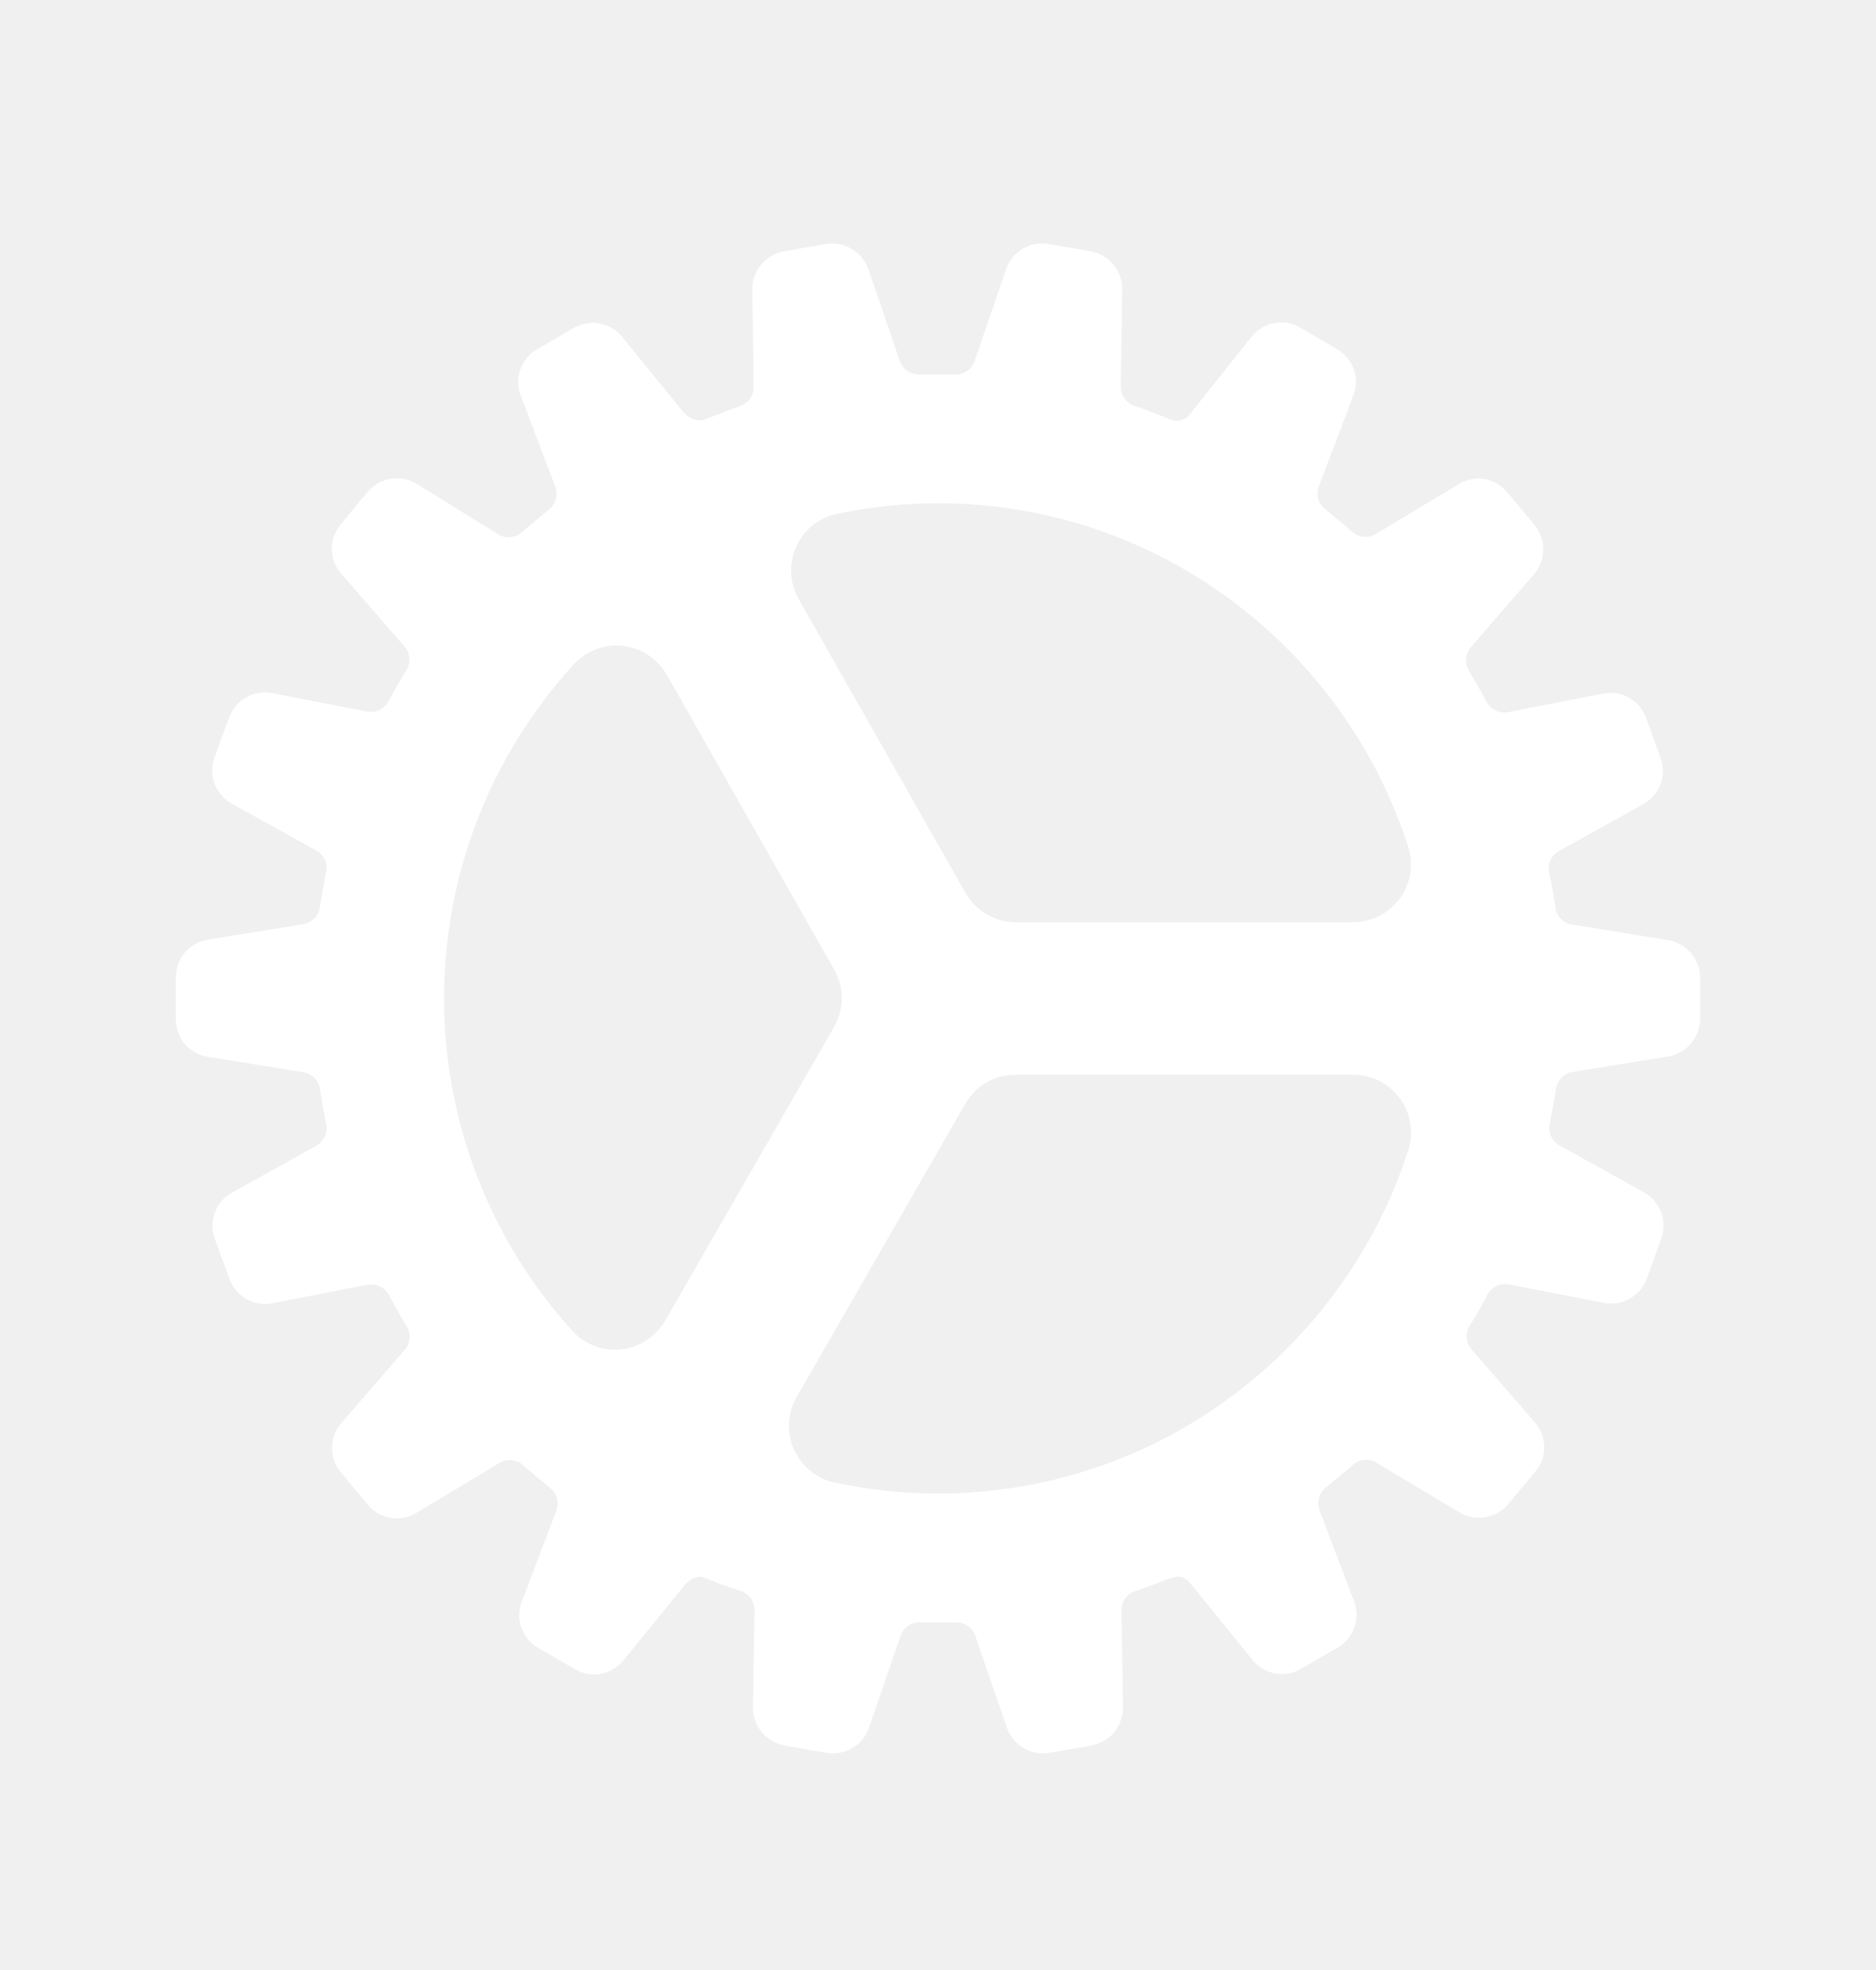
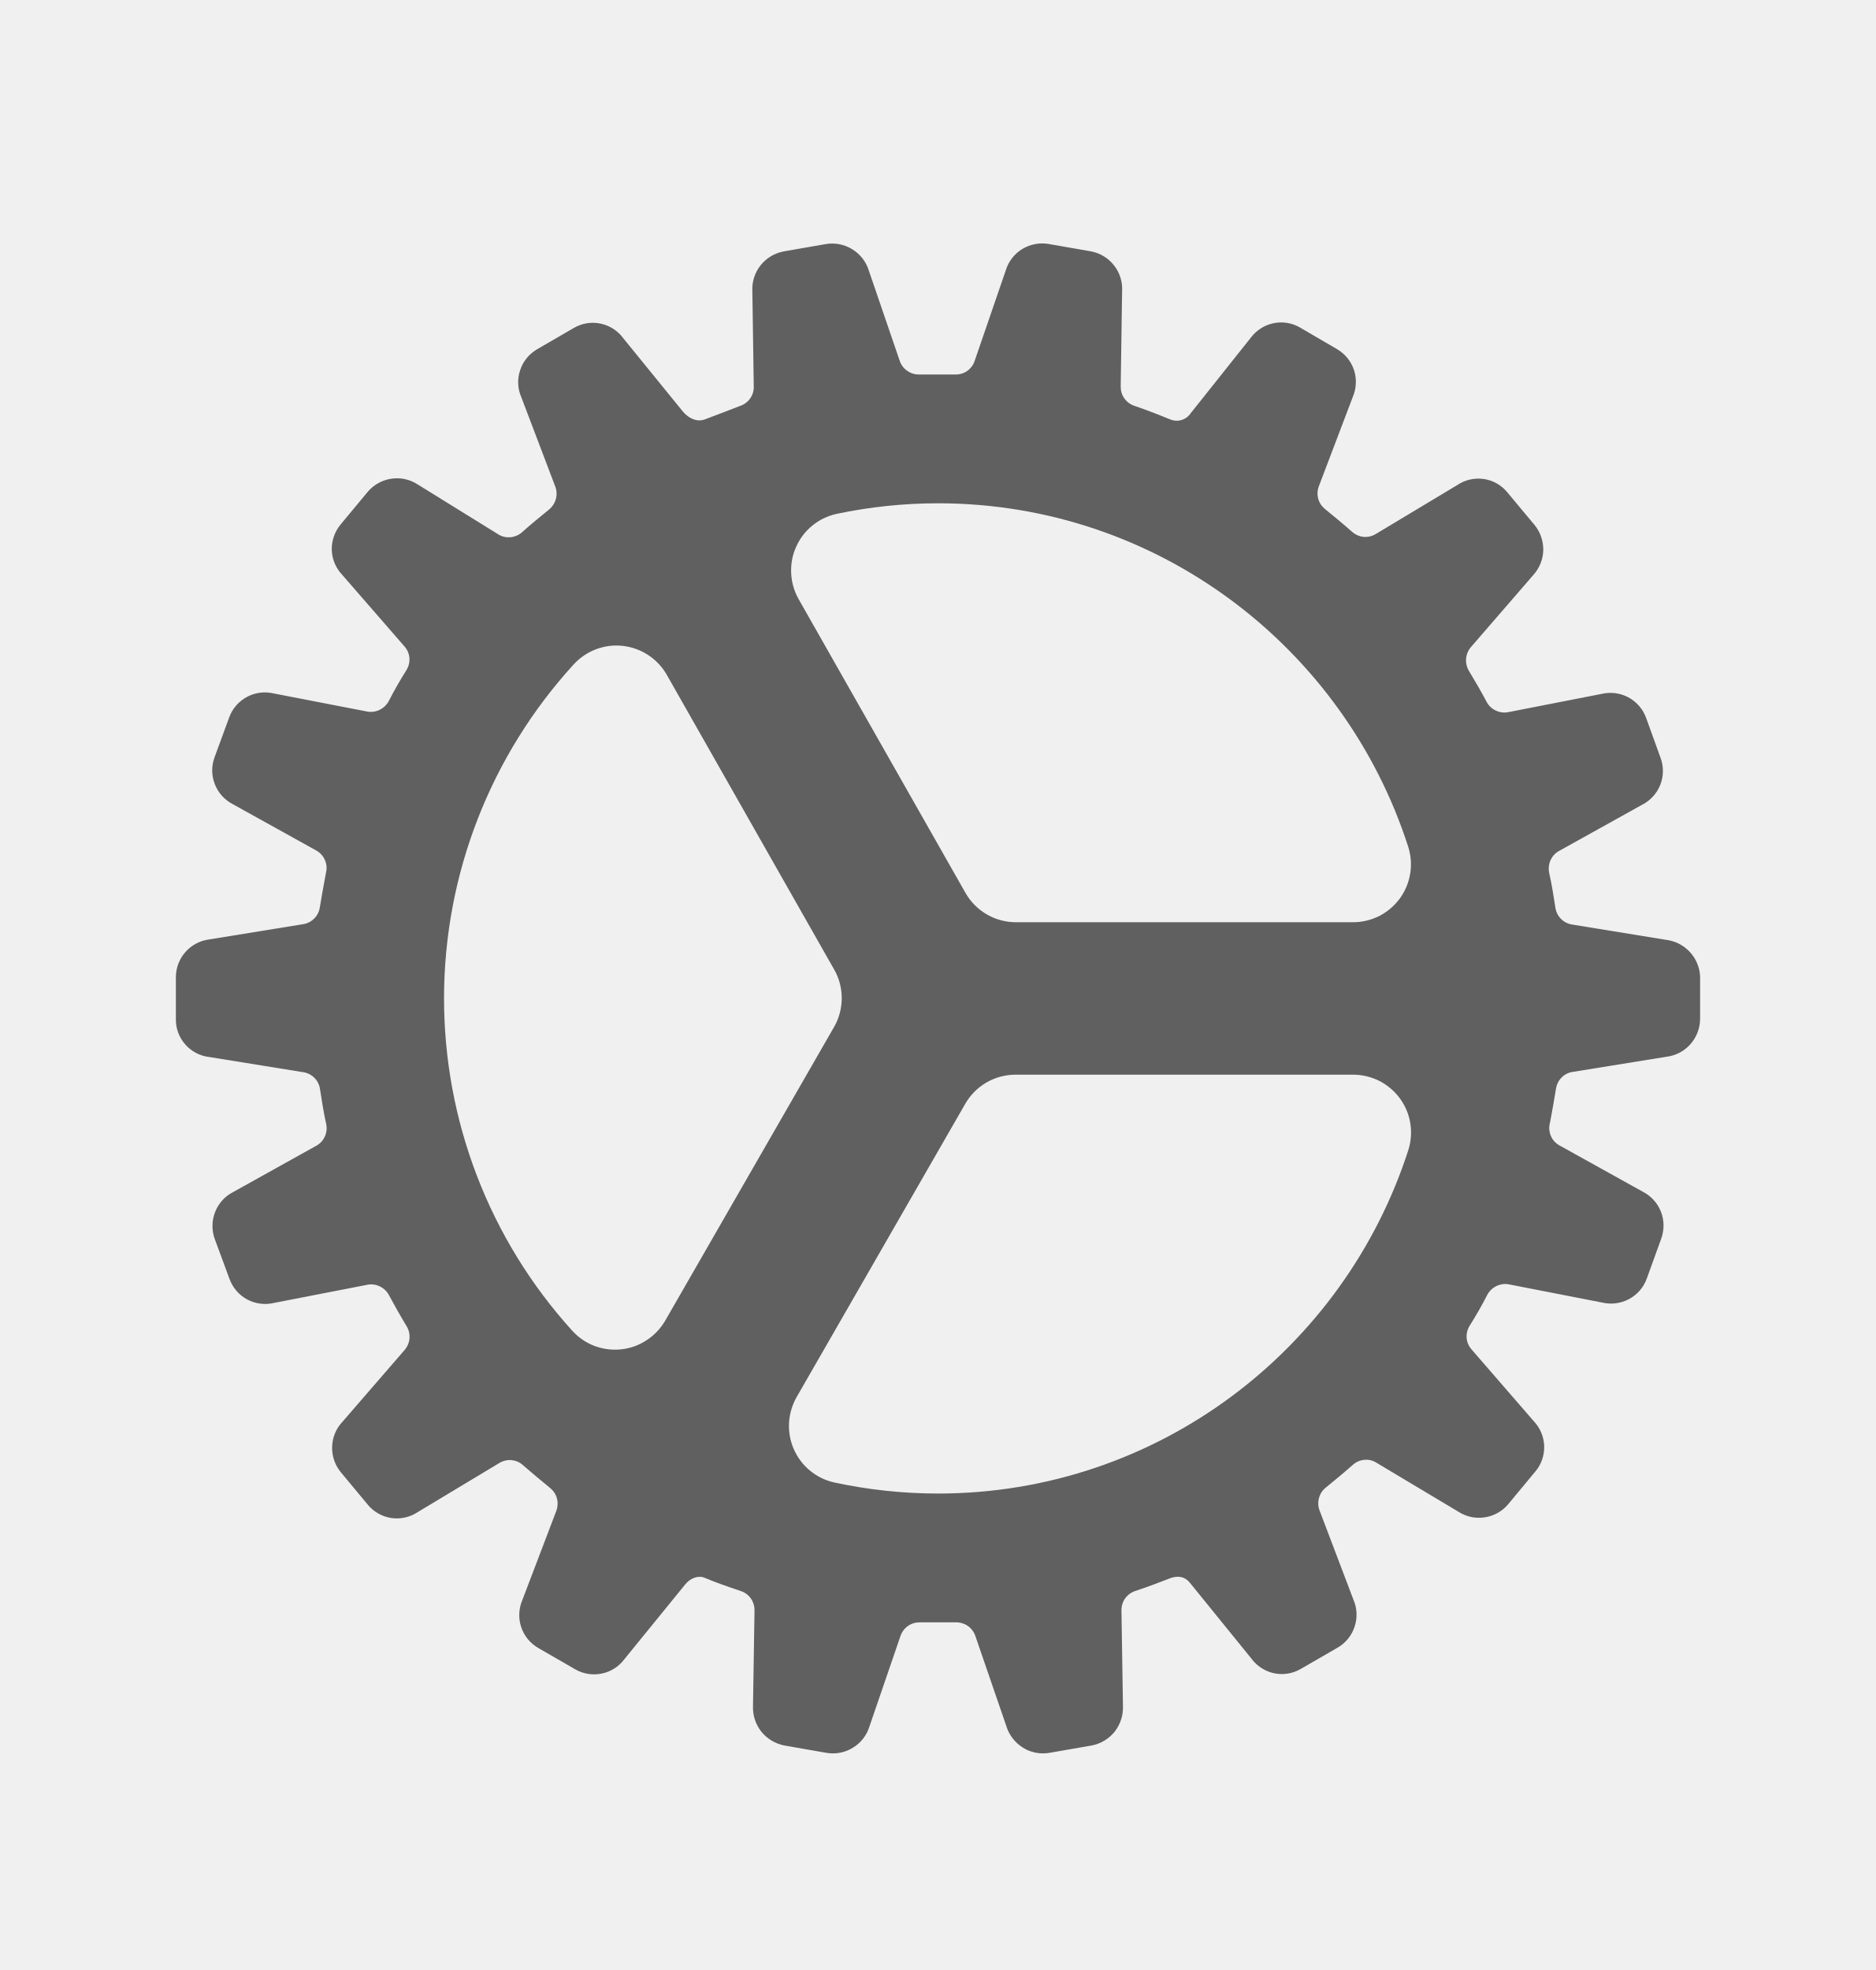
<svg xmlns="http://www.w3.org/2000/svg" width="20" height="21" viewBox="0 0 20 21" fill="none">
-   <path d="M18.125 10.406C18.12 10.308 18.08 10.216 18.013 10.145C17.946 10.074 17.856 10.029 17.759 10.018L16.758 9.855C16.713 9.848 16.671 9.826 16.64 9.793C16.608 9.76 16.588 9.718 16.582 9.673C16.563 9.55 16.543 9.422 16.515 9.301C16.507 9.257 16.512 9.211 16.53 9.17C16.549 9.129 16.579 9.095 16.618 9.073L17.508 8.578C17.596 8.533 17.665 8.457 17.701 8.365C17.737 8.273 17.738 8.17 17.703 8.077L17.549 7.651C17.515 7.558 17.448 7.481 17.361 7.434C17.273 7.387 17.172 7.374 17.075 7.397L16.077 7.592C16.033 7.6 15.987 7.594 15.946 7.574C15.905 7.555 15.871 7.523 15.85 7.483C15.792 7.374 15.728 7.263 15.662 7.154C15.638 7.115 15.627 7.07 15.63 7.024C15.633 6.979 15.651 6.935 15.68 6.9L16.344 6.133C16.411 6.06 16.45 5.966 16.453 5.867C16.455 5.768 16.422 5.671 16.359 5.595L16.069 5.247C16.006 5.171 15.917 5.12 15.819 5.106C15.721 5.092 15.621 5.114 15.539 5.169L14.665 5.694C14.626 5.717 14.581 5.727 14.536 5.723C14.491 5.718 14.449 5.699 14.415 5.669C14.319 5.584 14.22 5.503 14.127 5.427C14.092 5.399 14.066 5.361 14.054 5.317C14.042 5.273 14.044 5.227 14.06 5.185L14.422 4.232C14.461 4.141 14.466 4.038 14.435 3.944C14.404 3.85 14.339 3.771 14.253 3.721L13.859 3.491C13.773 3.441 13.672 3.425 13.575 3.446C13.479 3.466 13.393 3.522 13.334 3.601L12.695 4.404C12.672 4.439 12.638 4.464 12.598 4.477C12.558 4.489 12.515 4.487 12.476 4.471C12.453 4.461 12.251 4.379 12.094 4.326C12.051 4.312 12.014 4.285 11.988 4.248C11.961 4.212 11.948 4.167 11.948 4.122L11.964 3.104C11.969 3.004 11.938 2.906 11.876 2.828C11.815 2.75 11.727 2.697 11.629 2.679L11.181 2.601C11.084 2.584 10.984 2.603 10.899 2.654C10.815 2.706 10.752 2.786 10.723 2.881L10.39 3.85C10.375 3.893 10.347 3.93 10.309 3.956C10.272 3.981 10.227 3.994 10.181 3.992H9.8C9.755 3.993 9.711 3.98 9.674 3.954C9.636 3.929 9.608 3.892 9.593 3.849L9.263 2.885C9.234 2.79 9.171 2.709 9.086 2.657C9.002 2.605 8.901 2.585 8.803 2.602L8.355 2.68C8.258 2.698 8.17 2.751 8.109 2.828C8.047 2.906 8.016 3.003 8.021 3.102L8.036 4.124C8.037 4.17 8.022 4.214 7.995 4.251C7.968 4.288 7.929 4.315 7.885 4.329C7.796 4.364 7.602 4.438 7.514 4.471C7.435 4.499 7.35 4.468 7.282 4.389L6.646 3.607C6.588 3.527 6.502 3.471 6.405 3.45C6.308 3.429 6.207 3.445 6.121 3.494L5.728 3.722C5.641 3.772 5.576 3.852 5.545 3.947C5.513 4.042 5.518 4.145 5.559 4.237L5.92 5.187C5.936 5.23 5.938 5.276 5.926 5.32C5.914 5.363 5.889 5.402 5.854 5.431C5.759 5.509 5.662 5.587 5.565 5.674C5.531 5.704 5.489 5.722 5.445 5.727C5.4 5.731 5.355 5.722 5.317 5.699L4.453 5.164C4.37 5.11 4.27 5.088 4.172 5.103C4.075 5.117 3.985 5.167 3.921 5.242L3.633 5.589C3.569 5.665 3.535 5.762 3.537 5.861C3.54 5.96 3.579 6.054 3.647 6.126L4.314 6.893C4.344 6.927 4.362 6.971 4.365 7.016C4.368 7.061 4.356 7.107 4.332 7.145C4.265 7.251 4.201 7.363 4.144 7.475C4.122 7.515 4.088 7.547 4.047 7.567C4.006 7.587 3.96 7.593 3.915 7.585L2.918 7.392C2.822 7.369 2.72 7.382 2.633 7.429C2.545 7.476 2.478 7.553 2.444 7.646L2.288 8.071C2.253 8.164 2.254 8.267 2.29 8.359C2.326 8.452 2.395 8.528 2.483 8.573L3.373 9.067C3.413 9.09 3.445 9.124 3.463 9.166C3.482 9.208 3.487 9.254 3.476 9.299L3.467 9.348C3.447 9.457 3.428 9.56 3.41 9.67C3.404 9.715 3.384 9.757 3.352 9.789C3.321 9.822 3.28 9.843 3.236 9.851L2.232 10.014C2.134 10.026 2.044 10.073 1.978 10.147C1.912 10.221 1.876 10.316 1.875 10.415V10.867C1.874 10.966 1.911 11.062 1.977 11.136C2.043 11.21 2.134 11.257 2.233 11.268L3.236 11.43C3.281 11.437 3.322 11.459 3.354 11.492C3.386 11.524 3.406 11.567 3.412 11.612C3.431 11.736 3.451 11.863 3.478 11.984C3.487 12.028 3.482 12.074 3.463 12.115C3.445 12.156 3.414 12.19 3.375 12.212L2.486 12.707C2.397 12.752 2.329 12.828 2.293 12.921C2.257 13.013 2.256 13.116 2.291 13.209L2.447 13.634C2.481 13.727 2.548 13.805 2.635 13.852C2.723 13.899 2.824 13.912 2.921 13.889L3.919 13.695C3.963 13.687 4.009 13.693 4.05 13.713C4.091 13.733 4.125 13.765 4.146 13.805C4.205 13.914 4.267 14.025 4.333 14.134C4.358 14.173 4.369 14.218 4.366 14.264C4.363 14.309 4.345 14.353 4.316 14.388L3.652 15.155C3.584 15.226 3.544 15.321 3.541 15.42C3.537 15.519 3.57 15.616 3.633 15.693L3.922 16.041C3.985 16.117 4.074 16.167 4.172 16.182C4.27 16.196 4.37 16.174 4.453 16.119L5.326 15.594C5.365 15.571 5.41 15.561 5.455 15.565C5.5 15.57 5.543 15.588 5.576 15.619C5.673 15.703 5.771 15.785 5.864 15.861C5.899 15.889 5.925 15.927 5.937 15.971C5.949 16.014 5.947 16.061 5.932 16.103L5.569 17.056C5.53 17.147 5.525 17.249 5.556 17.343C5.587 17.438 5.652 17.517 5.738 17.567L6.133 17.795C6.218 17.844 6.32 17.86 6.416 17.84C6.513 17.82 6.599 17.765 6.658 17.685L7.305 16.89C7.359 16.822 7.445 16.792 7.509 16.818C7.645 16.874 7.736 16.906 7.897 16.96C7.94 16.974 7.978 17.001 8.004 17.038C8.03 17.075 8.044 17.119 8.044 17.164L8.028 18.181C8.023 18.281 8.054 18.379 8.115 18.457C8.177 18.535 8.265 18.588 8.363 18.607L8.81 18.685C8.908 18.702 9.008 18.683 9.092 18.631C9.177 18.58 9.24 18.499 9.269 18.405L9.601 17.437C9.616 17.394 9.645 17.357 9.682 17.331C9.72 17.305 9.765 17.293 9.81 17.294H10.191C10.236 17.293 10.281 17.307 10.318 17.332C10.355 17.358 10.383 17.395 10.398 17.438L10.729 18.401C10.755 18.485 10.807 18.558 10.877 18.61C10.947 18.663 11.032 18.691 11.12 18.691C11.143 18.691 11.166 18.689 11.189 18.685L11.637 18.607C11.735 18.589 11.822 18.536 11.884 18.459C11.945 18.381 11.976 18.284 11.972 18.185L11.956 17.163C11.956 17.118 11.97 17.074 11.996 17.038C12.023 17.001 12.06 16.974 12.103 16.96C12.253 16.91 12.358 16.869 12.451 16.833L12.474 16.824C12.595 16.782 12.654 16.833 12.688 16.875L13.342 17.681C13.401 17.761 13.487 17.816 13.584 17.837C13.68 17.857 13.781 17.841 13.867 17.791L14.26 17.564C14.347 17.514 14.411 17.434 14.442 17.34C14.473 17.245 14.469 17.143 14.429 17.052L14.068 16.101C14.052 16.059 14.05 16.012 14.062 15.969C14.073 15.925 14.099 15.886 14.134 15.858C14.229 15.78 14.326 15.701 14.423 15.615C14.456 15.585 14.499 15.566 14.543 15.562C14.588 15.557 14.633 15.567 14.672 15.591L15.547 16.114C15.63 16.168 15.729 16.19 15.827 16.175C15.925 16.161 16.015 16.111 16.078 16.036L16.367 15.688C16.432 15.613 16.466 15.516 16.463 15.417C16.46 15.318 16.421 15.223 16.353 15.151L15.687 14.383C15.657 14.348 15.639 14.305 15.636 14.26C15.633 14.214 15.645 14.169 15.669 14.131C15.736 14.025 15.8 13.913 15.857 13.801C15.879 13.761 15.913 13.729 15.954 13.709C15.995 13.689 16.041 13.683 16.086 13.691L17.081 13.885C17.178 13.908 17.28 13.895 17.367 13.848C17.455 13.802 17.522 13.724 17.556 13.631L17.71 13.206C17.745 13.113 17.744 13.01 17.708 12.918C17.672 12.825 17.603 12.749 17.515 12.704L16.624 12.209C16.585 12.187 16.553 12.153 16.535 12.111C16.517 12.07 16.512 12.023 16.522 11.979L16.532 11.93C16.552 11.821 16.571 11.717 16.589 11.608C16.595 11.563 16.615 11.521 16.646 11.489C16.677 11.456 16.718 11.434 16.763 11.427L17.766 11.265C17.865 11.253 17.955 11.206 18.021 11.132C18.087 11.058 18.124 10.962 18.125 10.863V10.406ZM7.092 14.078C7.043 14.162 6.975 14.234 6.893 14.287C6.811 14.341 6.718 14.374 6.621 14.384C6.524 14.394 6.426 14.381 6.334 14.346C6.243 14.311 6.162 14.254 6.097 14.181C5.217 13.209 4.731 11.943 4.734 10.63C4.737 9.319 5.229 8.055 6.113 7.086C6.179 7.013 6.26 6.957 6.352 6.922C6.443 6.887 6.542 6.874 6.639 6.885C6.736 6.896 6.83 6.929 6.911 6.983C6.993 7.037 7.061 7.109 7.109 7.194L8.892 10.333C8.946 10.426 8.974 10.532 8.974 10.64C8.974 10.748 8.946 10.854 8.892 10.948L7.092 14.078ZM10 15.921C9.628 15.921 9.257 15.881 8.894 15.803C8.799 15.782 8.711 15.739 8.636 15.677C8.561 15.616 8.502 15.537 8.463 15.448C8.424 15.36 8.407 15.263 8.412 15.166C8.418 15.069 8.446 14.975 8.494 14.891L10.291 11.766C10.345 11.672 10.423 11.594 10.517 11.539C10.611 11.485 10.718 11.456 10.826 11.456H14.426C14.523 11.456 14.618 11.479 14.705 11.522C14.791 11.566 14.866 11.63 14.924 11.708C14.981 11.786 15.02 11.876 15.035 11.972C15.051 12.068 15.044 12.166 15.015 12.258C14.332 14.38 12.344 15.921 10 15.921ZM10.293 9.518L8.516 6.388C8.467 6.304 8.44 6.21 8.435 6.113C8.43 6.016 8.447 5.919 8.487 5.831C8.526 5.742 8.585 5.664 8.66 5.603C8.735 5.541 8.824 5.499 8.918 5.478C9.274 5.403 9.636 5.365 10 5.365C12.344 5.365 14.332 6.906 15.014 9.029C15.043 9.121 15.05 9.219 15.034 9.315C15.018 9.411 14.98 9.501 14.923 9.579C14.865 9.657 14.79 9.721 14.704 9.765C14.617 9.808 14.521 9.831 14.425 9.831H10.831C10.722 9.831 10.614 9.802 10.52 9.747C10.425 9.692 10.347 9.613 10.293 9.518Z" fill="white" />
+   <path d="M18.125 10.406C18.12 10.308 18.08 10.216 18.013 10.145C17.946 10.074 17.856 10.029 17.759 10.018L16.758 9.855C16.713 9.848 16.671 9.826 16.64 9.793C16.608 9.76 16.588 9.718 16.582 9.673C16.563 9.55 16.543 9.422 16.515 9.301C16.507 9.257 16.512 9.211 16.53 9.17C16.549 9.129 16.579 9.095 16.618 9.073L17.508 8.578C17.596 8.533 17.665 8.457 17.701 8.365C17.737 8.273 17.738 8.17 17.703 8.077L17.549 7.651C17.515 7.558 17.448 7.481 17.361 7.434C17.273 7.387 17.172 7.374 17.075 7.397L16.077 7.592C16.033 7.6 15.987 7.594 15.946 7.574C15.905 7.555 15.871 7.523 15.85 7.483C15.792 7.374 15.728 7.263 15.662 7.154C15.638 7.115 15.627 7.07 15.63 7.024C15.633 6.979 15.651 6.935 15.68 6.9L16.344 6.133C16.411 6.06 16.45 5.966 16.453 5.867C16.455 5.768 16.422 5.671 16.359 5.595L16.069 5.247C16.006 5.171 15.917 5.12 15.819 5.106C15.721 5.092 15.621 5.114 15.539 5.169L14.665 5.694C14.626 5.717 14.581 5.727 14.536 5.723C14.491 5.718 14.449 5.699 14.415 5.669C14.319 5.584 14.22 5.503 14.127 5.427C14.092 5.399 14.066 5.361 14.054 5.317C14.042 5.273 14.044 5.227 14.06 5.185L14.422 4.232C14.461 4.141 14.466 4.038 14.435 3.944C14.404 3.85 14.339 3.771 14.253 3.721L13.859 3.491C13.773 3.441 13.672 3.425 13.575 3.446C13.479 3.466 13.393 3.522 13.334 3.601L12.695 4.404C12.672 4.439 12.638 4.464 12.598 4.477C12.558 4.489 12.515 4.487 12.476 4.471C12.453 4.461 12.251 4.379 12.094 4.326C12.051 4.312 12.014 4.285 11.988 4.248C11.961 4.212 11.948 4.167 11.948 4.122L11.963 3.104C11.969 3.004 11.938 2.906 11.876 2.828C11.815 2.75 11.727 2.697 11.629 2.679L11.181 2.601C11.084 2.584 10.984 2.603 10.899 2.654C10.815 2.706 10.752 2.786 10.723 2.881L10.39 3.85C10.375 3.893 10.347 3.93 10.309 3.956C10.272 3.981 10.227 3.994 10.181 3.992H9.8C9.755 3.993 9.711 3.98 9.674 3.954C9.636 3.929 9.608 3.892 9.593 3.849L9.263 2.885C9.234 2.79 9.171 2.709 9.086 2.657C9.002 2.605 8.901 2.585 8.803 2.602L8.355 2.68C8.258 2.698 8.17 2.751 8.109 2.828C8.047 2.906 8.016 3.003 8.021 3.102L8.036 4.124C8.037 4.17 8.022 4.214 7.995 4.251C7.968 4.288 7.929 4.315 7.885 4.329C7.796 4.364 7.602 4.438 7.514 4.471C7.435 4.499 7.35 4.468 7.282 4.389L6.646 3.607C6.588 3.527 6.502 3.471 6.405 3.45C6.308 3.429 6.207 3.445 6.121 3.494L5.728 3.722C5.641 3.772 5.576 3.852 5.545 3.947C5.513 4.042 5.518 4.145 5.559 4.237L5.92 5.187C5.936 5.23 5.938 5.276 5.926 5.32C5.914 5.363 5.889 5.402 5.854 5.431C5.759 5.509 5.662 5.587 5.565 5.674C5.531 5.704 5.489 5.722 5.445 5.727C5.4 5.731 5.355 5.722 5.317 5.699L4.453 5.164C4.37 5.11 4.27 5.088 4.172 5.103C4.075 5.117 3.985 5.167 3.921 5.242L3.633 5.589C3.569 5.665 3.535 5.762 3.537 5.861C3.54 5.96 3.579 6.054 3.647 6.126L4.314 6.893C4.344 6.927 4.362 6.971 4.365 7.016C4.368 7.061 4.356 7.107 4.332 7.145C4.265 7.251 4.201 7.363 4.144 7.475C4.122 7.515 4.088 7.547 4.047 7.567C4.006 7.587 3.96 7.593 3.915 7.585L2.918 7.392C2.822 7.369 2.72 7.382 2.633 7.429C2.545 7.476 2.478 7.553 2.444 7.646L2.288 8.071C2.253 8.164 2.254 8.267 2.29 8.359C2.326 8.452 2.395 8.528 2.483 8.573L3.373 9.067C3.413 9.09 3.445 9.124 3.463 9.166C3.482 9.208 3.487 9.254 3.476 9.299L3.467 9.348C3.447 9.457 3.428 9.56 3.41 9.67C3.404 9.715 3.384 9.757 3.352 9.789C3.321 9.822 3.28 9.843 3.236 9.851L2.232 10.014C2.134 10.026 2.044 10.073 1.978 10.147C1.912 10.221 1.876 10.316 1.875 10.415V10.867C1.874 10.966 1.911 11.062 1.977 11.136C2.043 11.21 2.134 11.257 2.233 11.268L3.236 11.43C3.281 11.437 3.322 11.459 3.354 11.492C3.386 11.524 3.406 11.567 3.412 11.612C3.431 11.736 3.451 11.863 3.478 11.984C3.487 12.028 3.482 12.074 3.463 12.115C3.445 12.156 3.414 12.19 3.375 12.212L2.486 12.707C2.397 12.752 2.329 12.828 2.293 12.921C2.257 13.013 2.256 13.116 2.29 13.209L2.447 13.634C2.481 13.727 2.548 13.805 2.635 13.852C2.723 13.899 2.824 13.912 2.921 13.889L3.919 13.695C3.963 13.687 4.009 13.693 4.05 13.713C4.091 13.733 4.125 13.765 4.146 13.805C4.205 13.914 4.267 14.025 4.333 14.134C4.358 14.173 4.369 14.218 4.366 14.264C4.363 14.309 4.345 14.353 4.316 14.388L3.652 15.155C3.584 15.226 3.544 15.321 3.541 15.42C3.537 15.519 3.57 15.616 3.633 15.693L3.922 16.041C3.985 16.117 4.074 16.167 4.172 16.182C4.27 16.196 4.37 16.174 4.453 16.119L5.326 15.594C5.365 15.571 5.41 15.561 5.455 15.565C5.5 15.57 5.543 15.588 5.576 15.619C5.673 15.703 5.771 15.785 5.864 15.861C5.899 15.889 5.925 15.927 5.937 15.971C5.949 16.014 5.947 16.061 5.932 16.103L5.569 17.056C5.53 17.147 5.525 17.249 5.556 17.343C5.587 17.438 5.652 17.517 5.738 17.567L6.133 17.795C6.218 17.844 6.319 17.86 6.416 17.84C6.513 17.82 6.599 17.765 6.658 17.685L7.305 16.89C7.359 16.822 7.445 16.792 7.509 16.818C7.645 16.874 7.736 16.906 7.897 16.96C7.94 16.974 7.977 17.001 8.004 17.038C8.03 17.075 8.044 17.119 8.044 17.164L8.028 18.181C8.023 18.281 8.054 18.379 8.115 18.457C8.177 18.535 8.265 18.588 8.363 18.607L8.81 18.685C8.907 18.702 9.008 18.683 9.092 18.631C9.177 18.58 9.24 18.499 9.269 18.405L9.601 17.437C9.616 17.394 9.645 17.357 9.682 17.331C9.72 17.305 9.765 17.293 9.81 17.294H10.191C10.236 17.293 10.281 17.307 10.318 17.332C10.355 17.358 10.383 17.395 10.398 17.438L10.729 18.401C10.755 18.485 10.807 18.558 10.877 18.61C10.947 18.663 11.032 18.691 11.12 18.691C11.143 18.691 11.166 18.689 11.189 18.685L11.637 18.607C11.735 18.589 11.822 18.536 11.884 18.459C11.945 18.381 11.976 18.284 11.972 18.185L11.956 17.163C11.956 17.118 11.97 17.074 11.996 17.038C12.023 17.001 12.06 16.974 12.103 16.96C12.253 16.91 12.358 16.869 12.451 16.833L12.474 16.824C12.595 16.782 12.654 16.833 12.688 16.875L13.342 17.681C13.401 17.761 13.487 17.816 13.584 17.837C13.68 17.857 13.781 17.841 13.867 17.791L14.26 17.564C14.347 17.514 14.411 17.434 14.442 17.34C14.473 17.245 14.469 17.143 14.429 17.052L14.068 16.101C14.052 16.059 14.05 16.012 14.062 15.969C14.073 15.925 14.099 15.886 14.134 15.858C14.229 15.78 14.326 15.701 14.423 15.615C14.456 15.585 14.499 15.566 14.543 15.562C14.588 15.557 14.633 15.567 14.672 15.591L15.547 16.114C15.63 16.168 15.729 16.19 15.827 16.175C15.925 16.161 16.015 16.111 16.078 16.036L16.367 15.688C16.432 15.613 16.465 15.516 16.463 15.417C16.46 15.318 16.421 15.223 16.353 15.151L15.687 14.383C15.657 14.348 15.639 14.305 15.636 14.26C15.633 14.214 15.645 14.169 15.669 14.131C15.736 14.025 15.8 13.913 15.857 13.801C15.879 13.761 15.913 13.729 15.954 13.709C15.995 13.689 16.041 13.683 16.086 13.691L17.081 13.885C17.178 13.908 17.28 13.895 17.367 13.848C17.455 13.802 17.522 13.724 17.556 13.631L17.71 13.206C17.744 13.113 17.744 13.01 17.708 12.918C17.672 12.825 17.603 12.749 17.515 12.704L16.624 12.209C16.585 12.187 16.553 12.153 16.535 12.111C16.517 12.07 16.512 12.023 16.522 11.979L16.532 11.93C16.552 11.821 16.571 11.717 16.588 11.608C16.595 11.563 16.615 11.521 16.646 11.489C16.677 11.456 16.718 11.434 16.763 11.427L17.766 11.265C17.865 11.253 17.955 11.206 18.021 11.132C18.087 11.058 18.124 10.962 18.125 10.863V10.406ZM7.092 14.078C7.043 14.162 6.975 14.234 6.893 14.287C6.811 14.341 6.718 14.374 6.621 14.384C6.524 14.394 6.426 14.381 6.334 14.346C6.243 14.311 6.162 14.254 6.097 14.181C5.217 13.209 4.731 11.943 4.734 10.63C4.737 9.319 5.229 8.055 6.113 7.086C6.179 7.013 6.26 6.957 6.352 6.922C6.443 6.887 6.542 6.874 6.639 6.885C6.736 6.896 6.83 6.929 6.911 6.983C6.993 7.037 7.061 7.109 7.109 7.194L8.892 10.333C8.946 10.426 8.974 10.532 8.974 10.64C8.974 10.748 8.946 10.854 8.892 10.948L7.092 14.078ZM10 15.921C9.628 15.921 9.257 15.881 8.894 15.803C8.799 15.782 8.711 15.739 8.636 15.677C8.561 15.616 8.502 15.537 8.463 15.448C8.424 15.36 8.407 15.263 8.412 15.166C8.418 15.069 8.446 14.975 8.494 14.891L10.291 11.766C10.345 11.672 10.423 11.594 10.517 11.539C10.611 11.485 10.718 11.456 10.826 11.456H14.426C14.523 11.456 14.618 11.479 14.705 11.522C14.791 11.566 14.866 11.63 14.924 11.708C14.981 11.786 15.02 11.876 15.035 11.972C15.051 12.068 15.044 12.166 15.015 12.258C14.332 14.38 12.344 15.921 10 15.921ZM10.293 9.518L8.515 6.388C8.467 6.304 8.44 6.21 8.435 6.113C8.43 6.016 8.447 5.919 8.487 5.831C8.526 5.742 8.585 5.664 8.66 5.603C8.735 5.541 8.824 5.499 8.918 5.478C9.274 5.403 9.636 5.365 10 5.365C12.344 5.365 14.332 6.906 15.014 9.029C15.043 9.121 15.05 9.219 15.034 9.315C15.018 9.411 14.98 9.501 14.923 9.579C14.865 9.657 14.79 9.721 14.704 9.765C14.617 9.808 14.521 9.831 14.425 9.831H10.831C10.722 9.831 10.614 9.802 10.52 9.747C10.425 9.692 10.347 9.613 10.293 9.518Z" fill="#606060" />
</svg>
